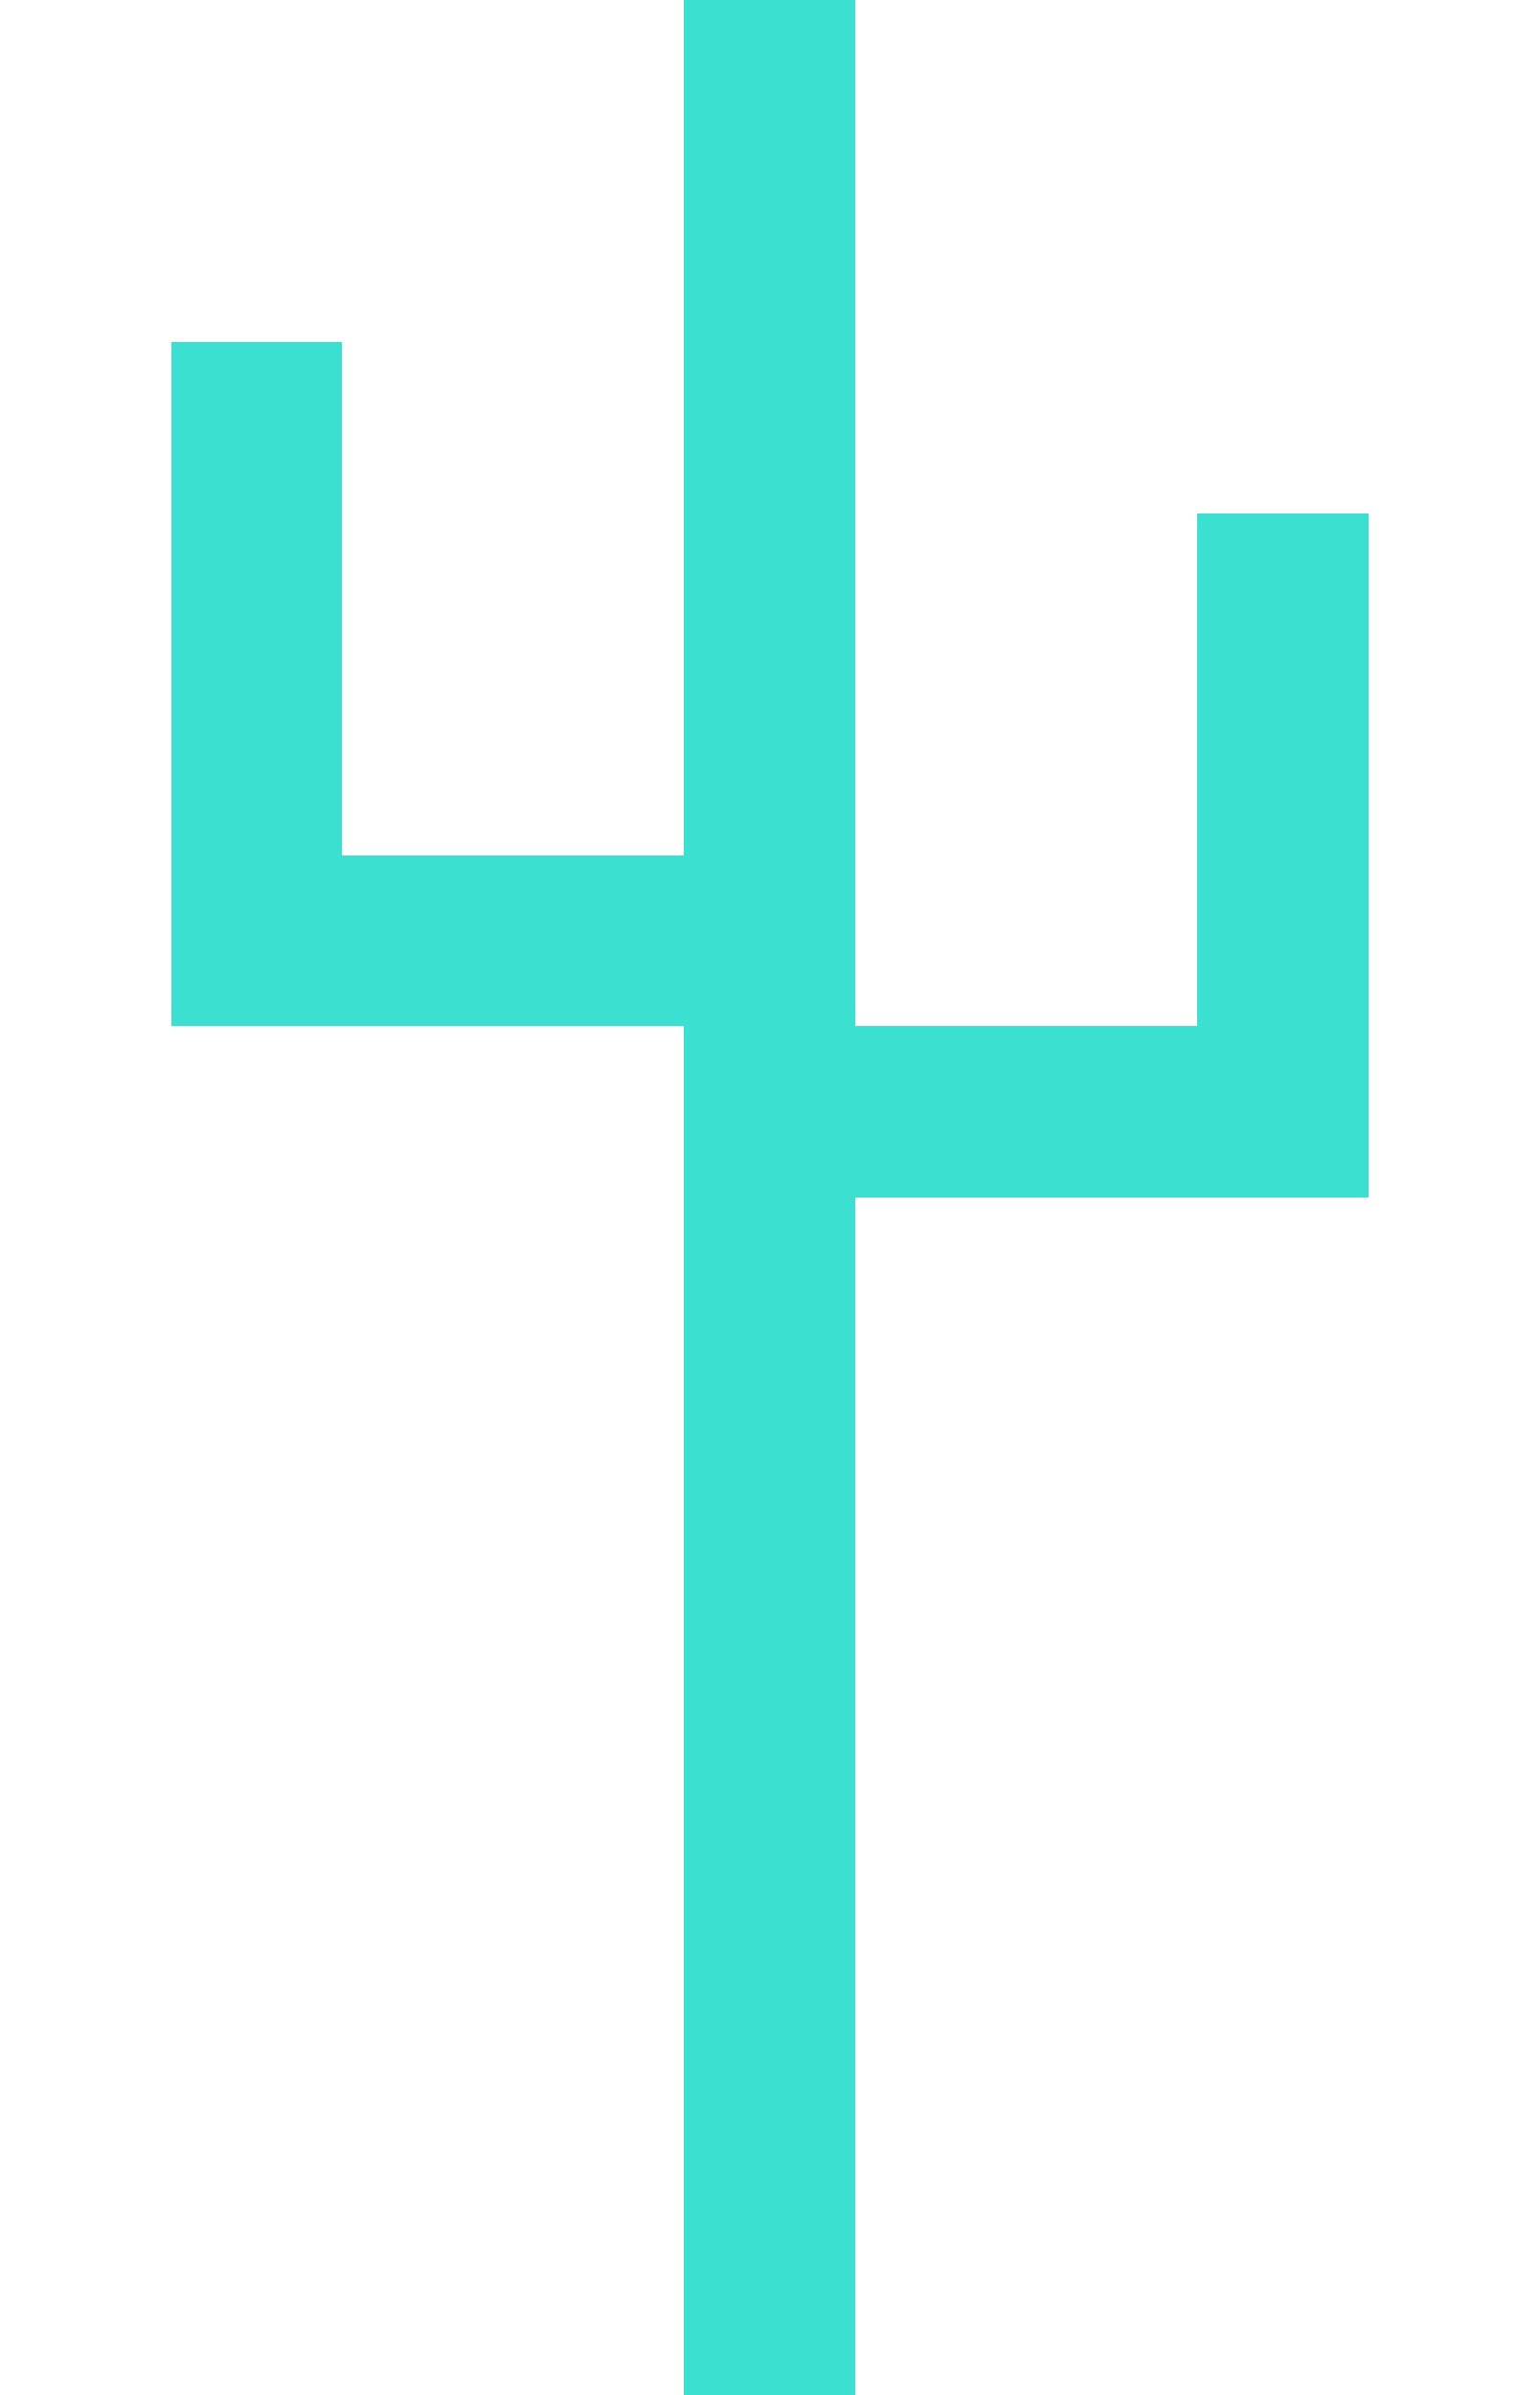
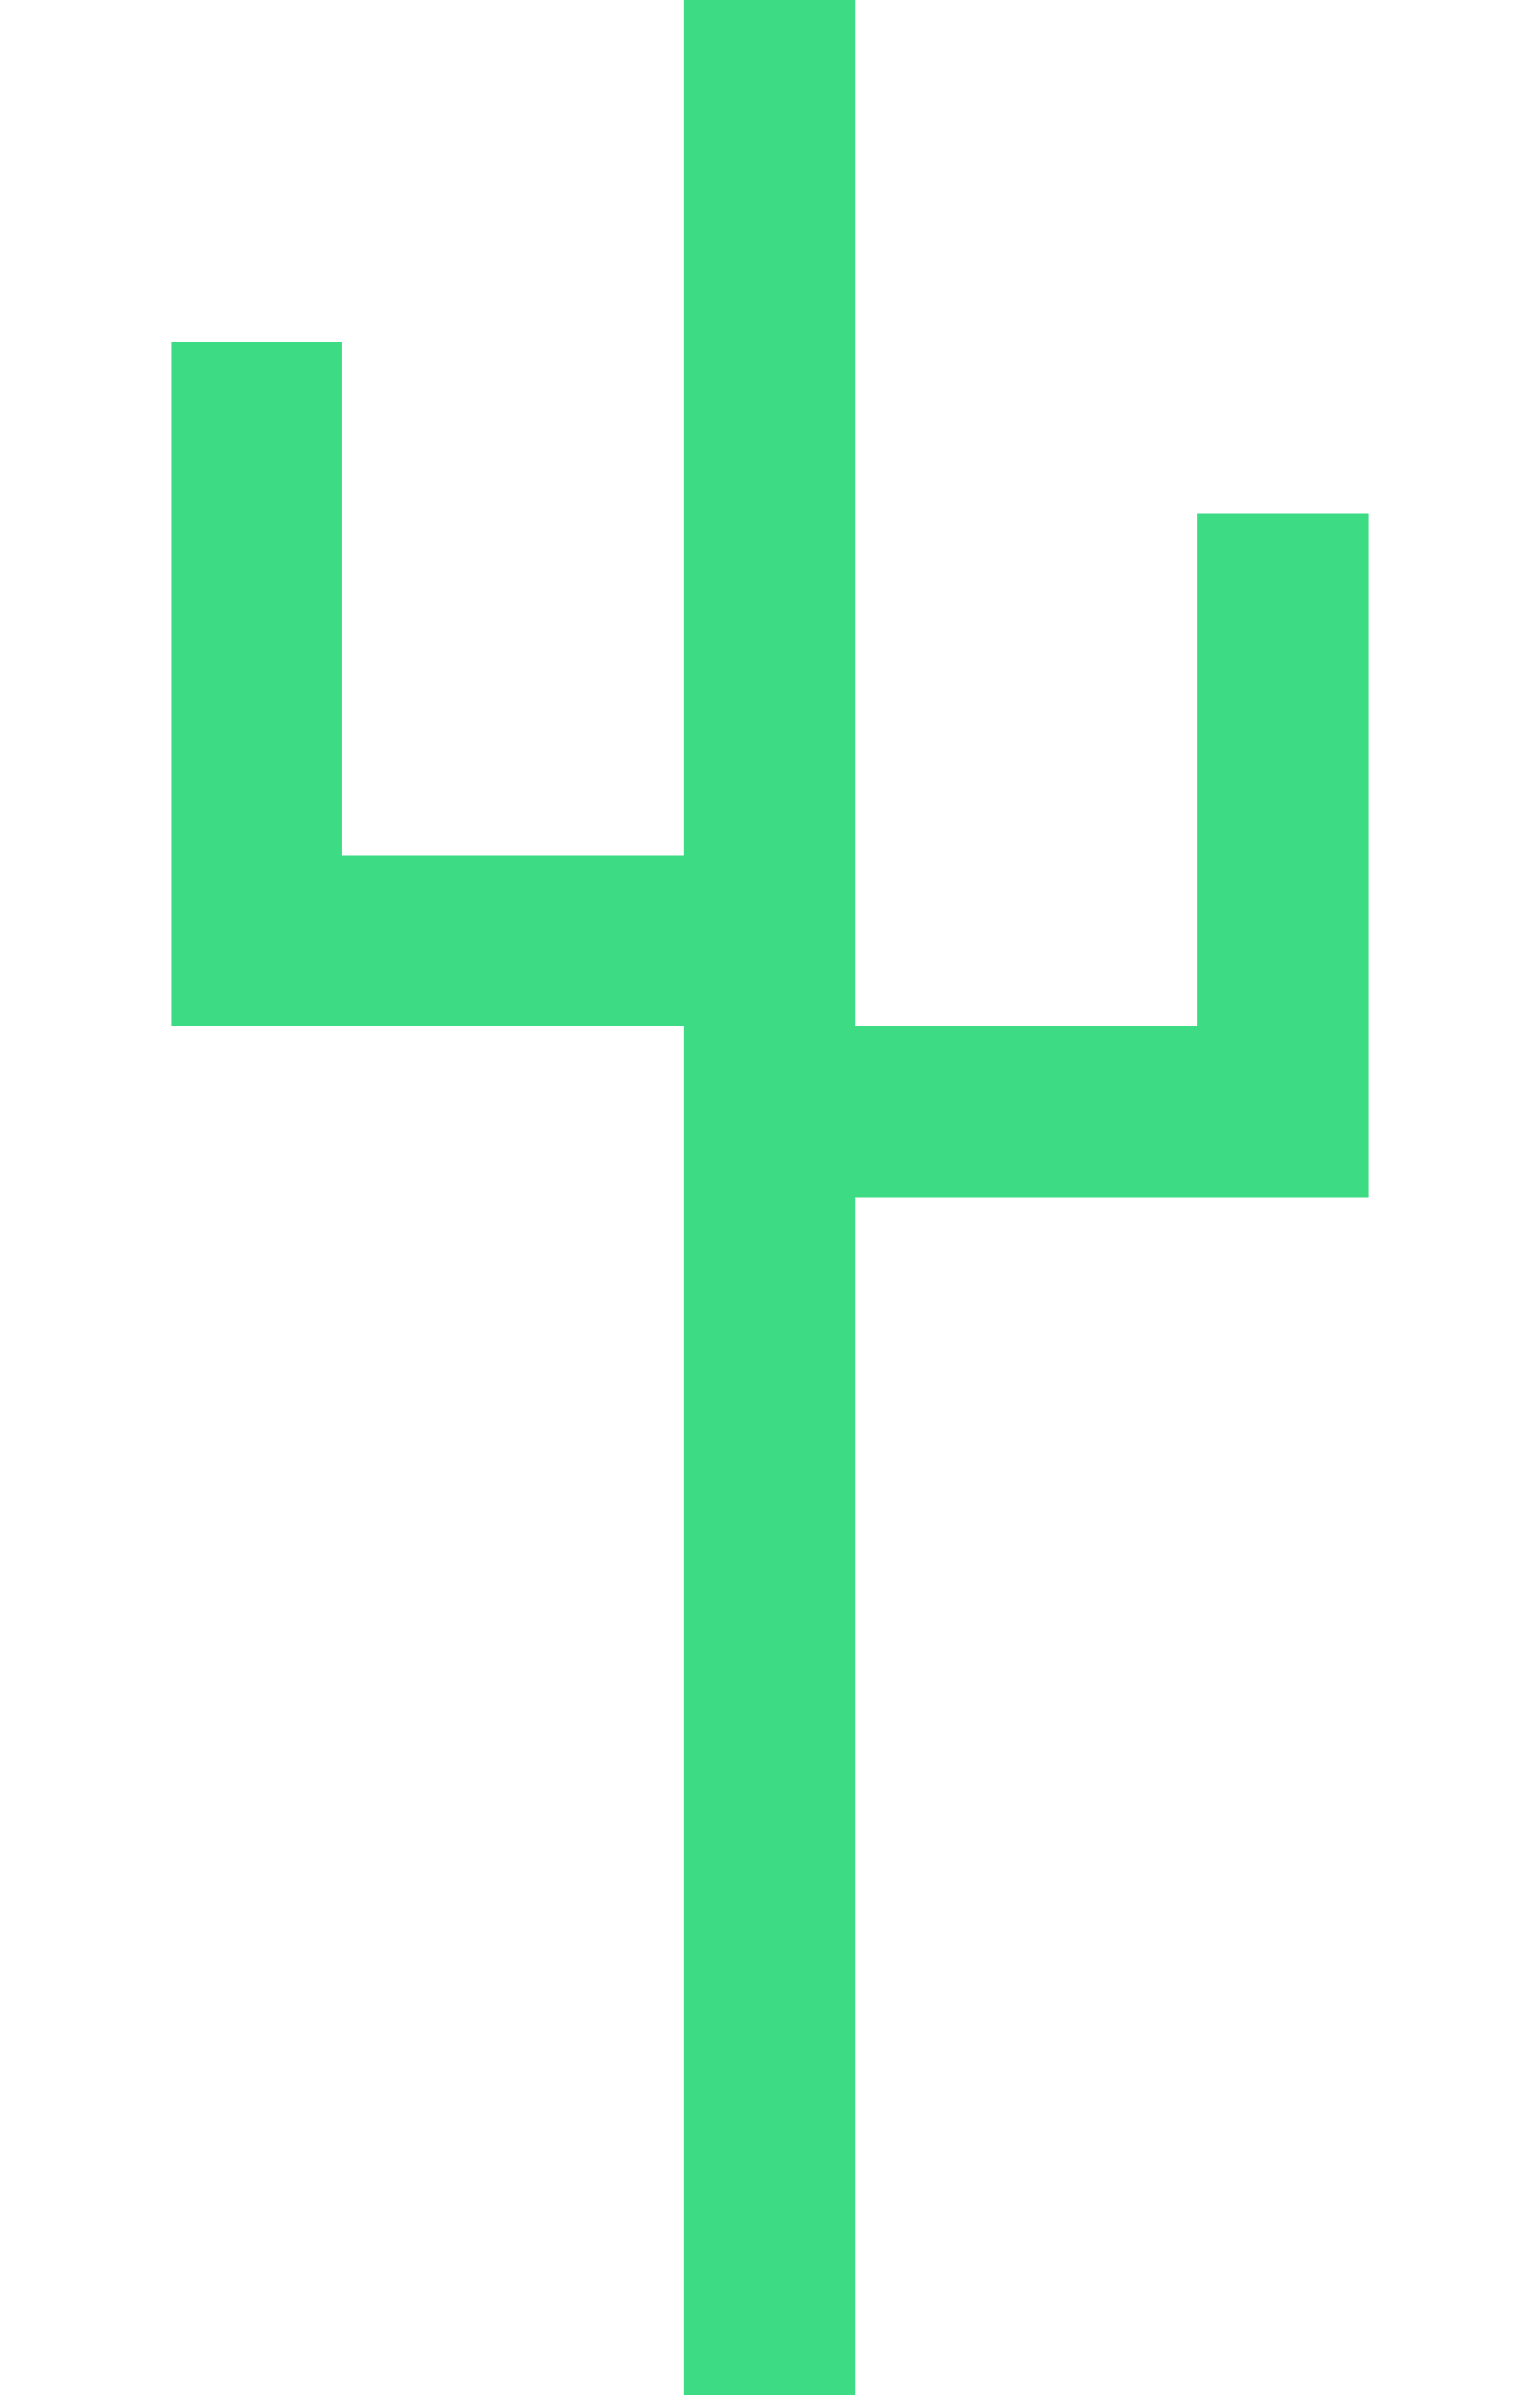
- <svg xmlns="http://www.w3.org/2000/svg" width="9" height="14" viewBox="0 0 9 14" shape-rendering="crispEdges" fill="#3ce0d0">
+ <svg xmlns="http://www.w3.org/2000/svg" width="9" height="14" viewBox="0 0 9 14" shape-rendering="crispEdges" fill="#3ddc84">
  <rect x="4" y="0" width="1" height="1" />
  <rect x="4" y="1" width="1" height="1" />
  <rect x="1" y="2" width="1" height="1" />
  <rect x="4" y="2" width="1" height="1" />
  <rect x="1" y="3" width="1" height="1" />
  <rect x="4" y="3" width="1" height="1" />
  <rect x="7" y="3" width="1" height="1" />
  <rect x="1" y="4" width="1" height="1" />
  <rect x="4" y="4" width="1" height="1" />
  <rect x="7" y="4" width="1" height="1" />
  <rect x="1" y="5" width="4" height="1" />
  <rect x="7" y="5" width="1" height="1" />
  <rect x="4" y="6" width="4" height="1" />
  <rect x="4" y="7" width="1" height="1" />
  <rect x="4" y="8" width="1" height="1" />
  <rect x="4" y="9" width="1" height="1" />
  <rect x="4" y="10" width="1" height="1" />
  <rect x="4" y="11" width="1" height="1" />
  <rect x="4" y="12" width="1" height="1" />
  <rect x="4" y="13" width="1" height="1" />
</svg>
